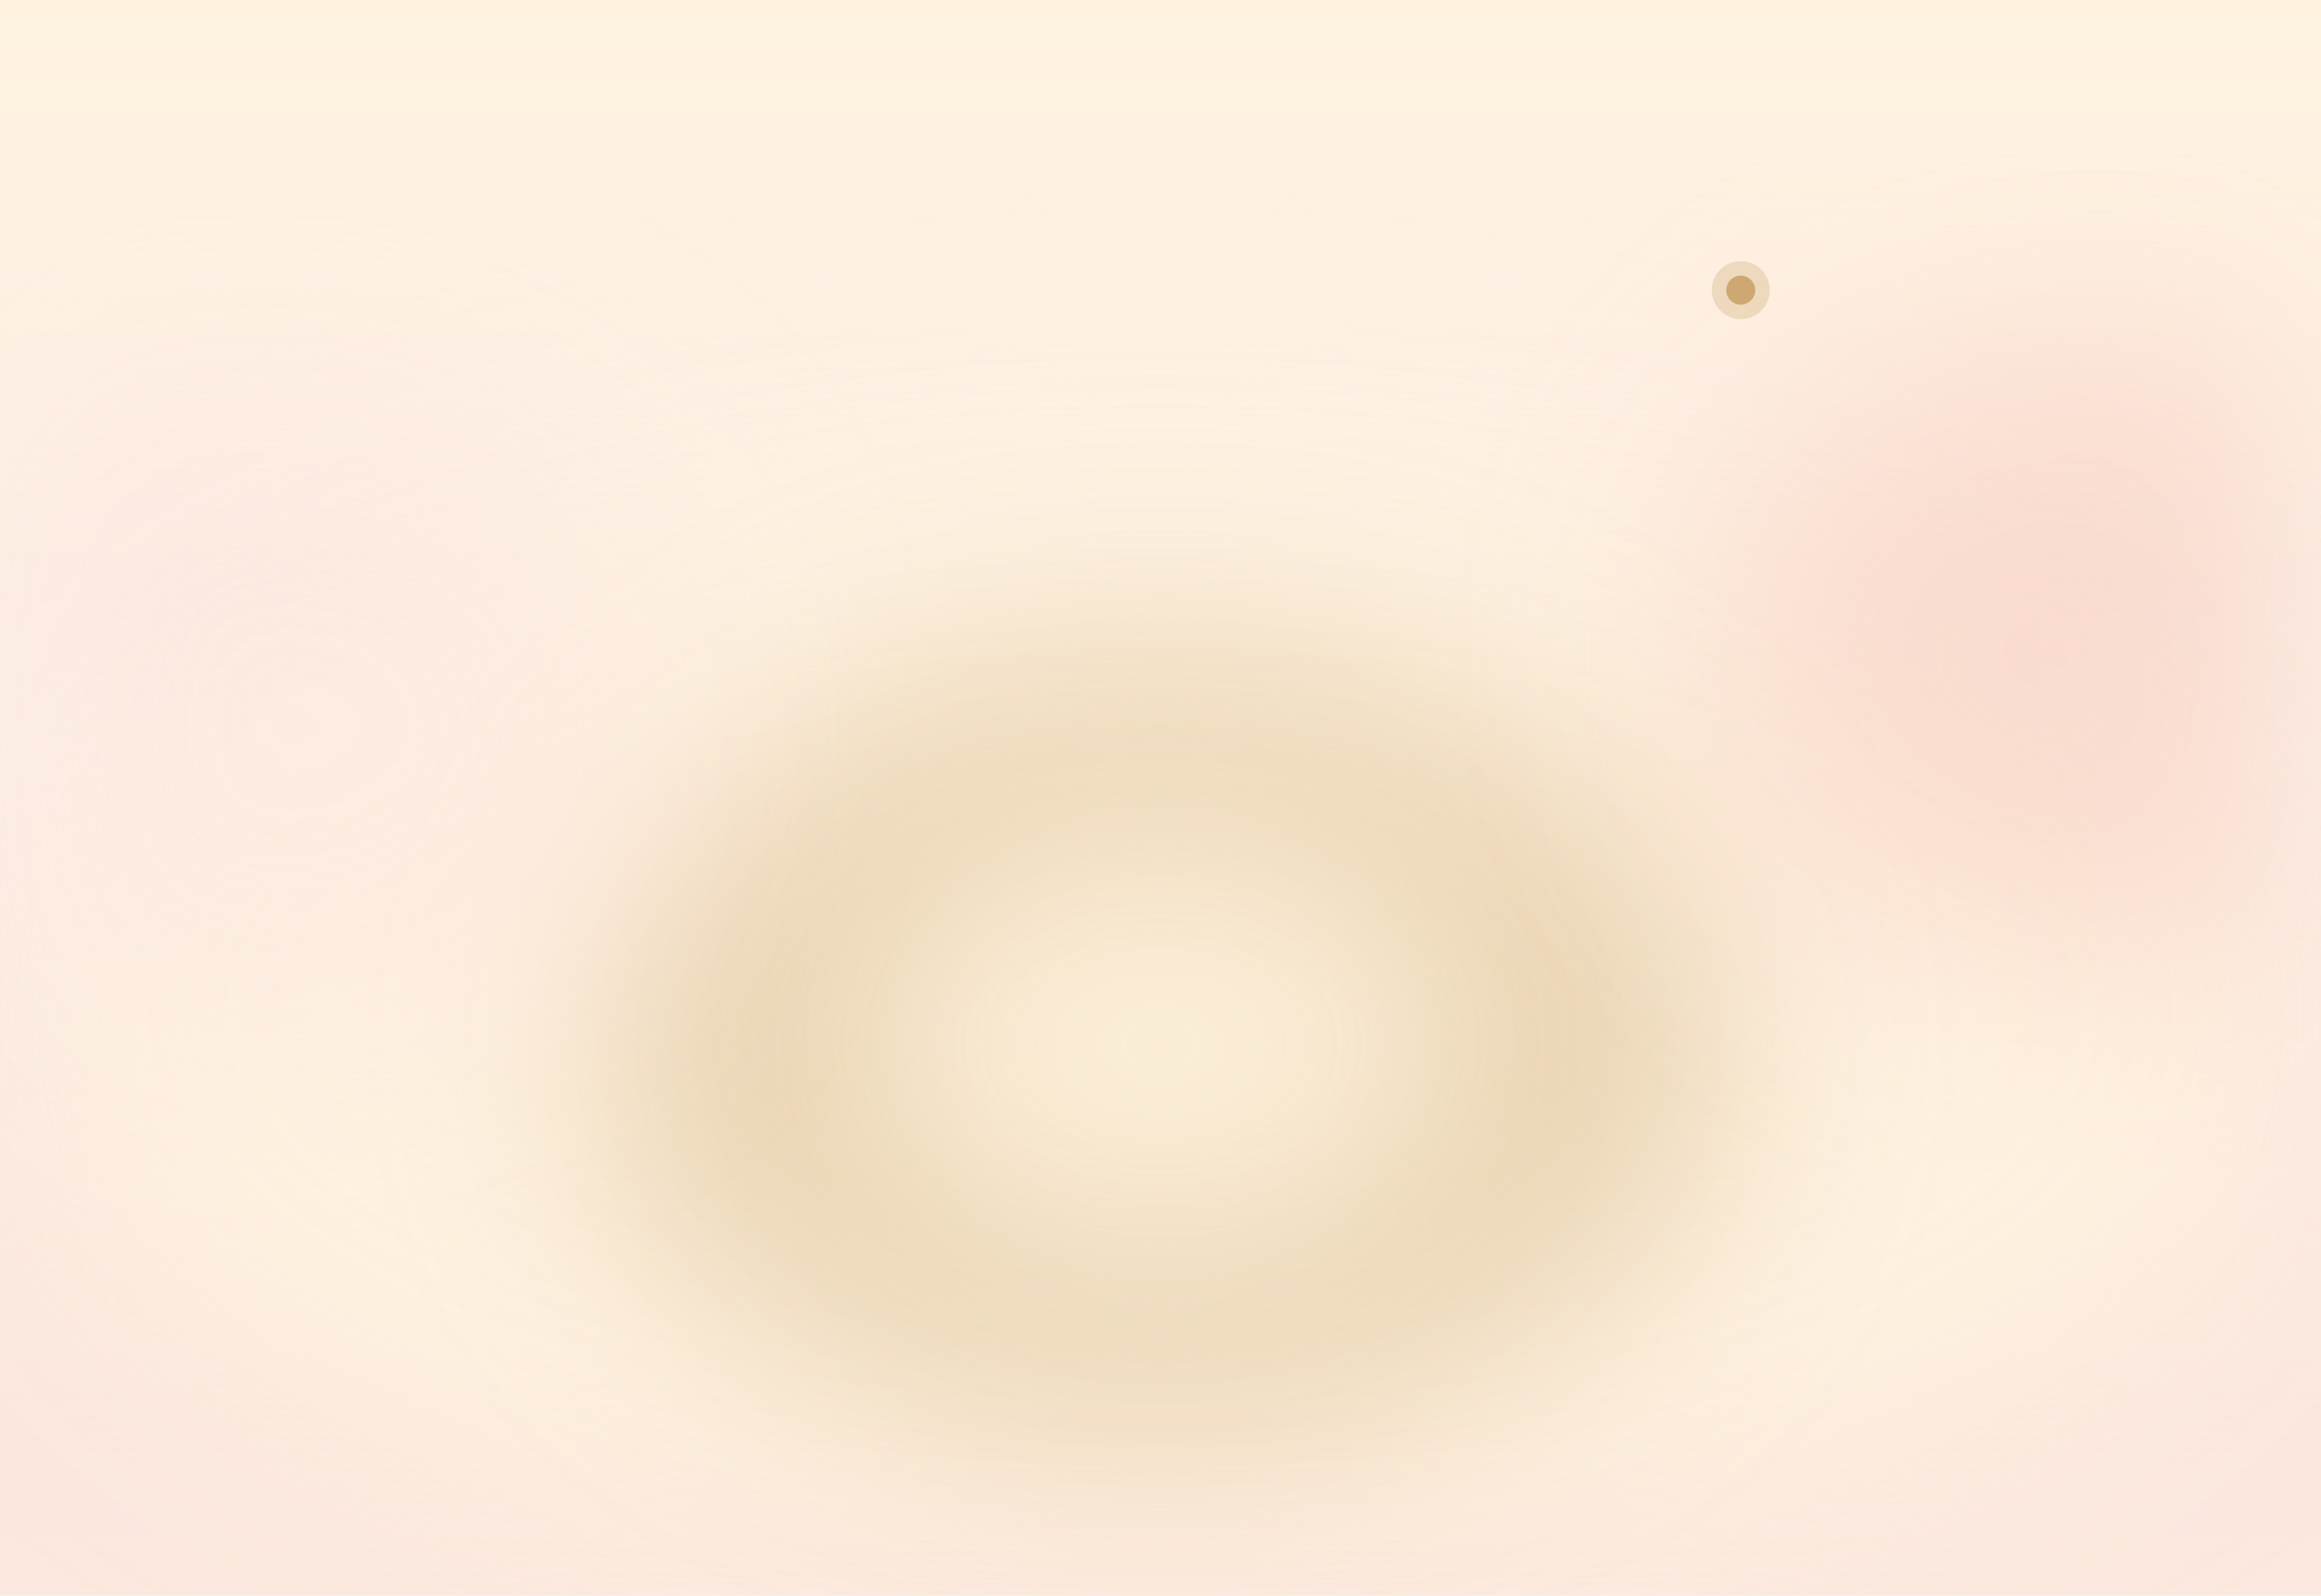
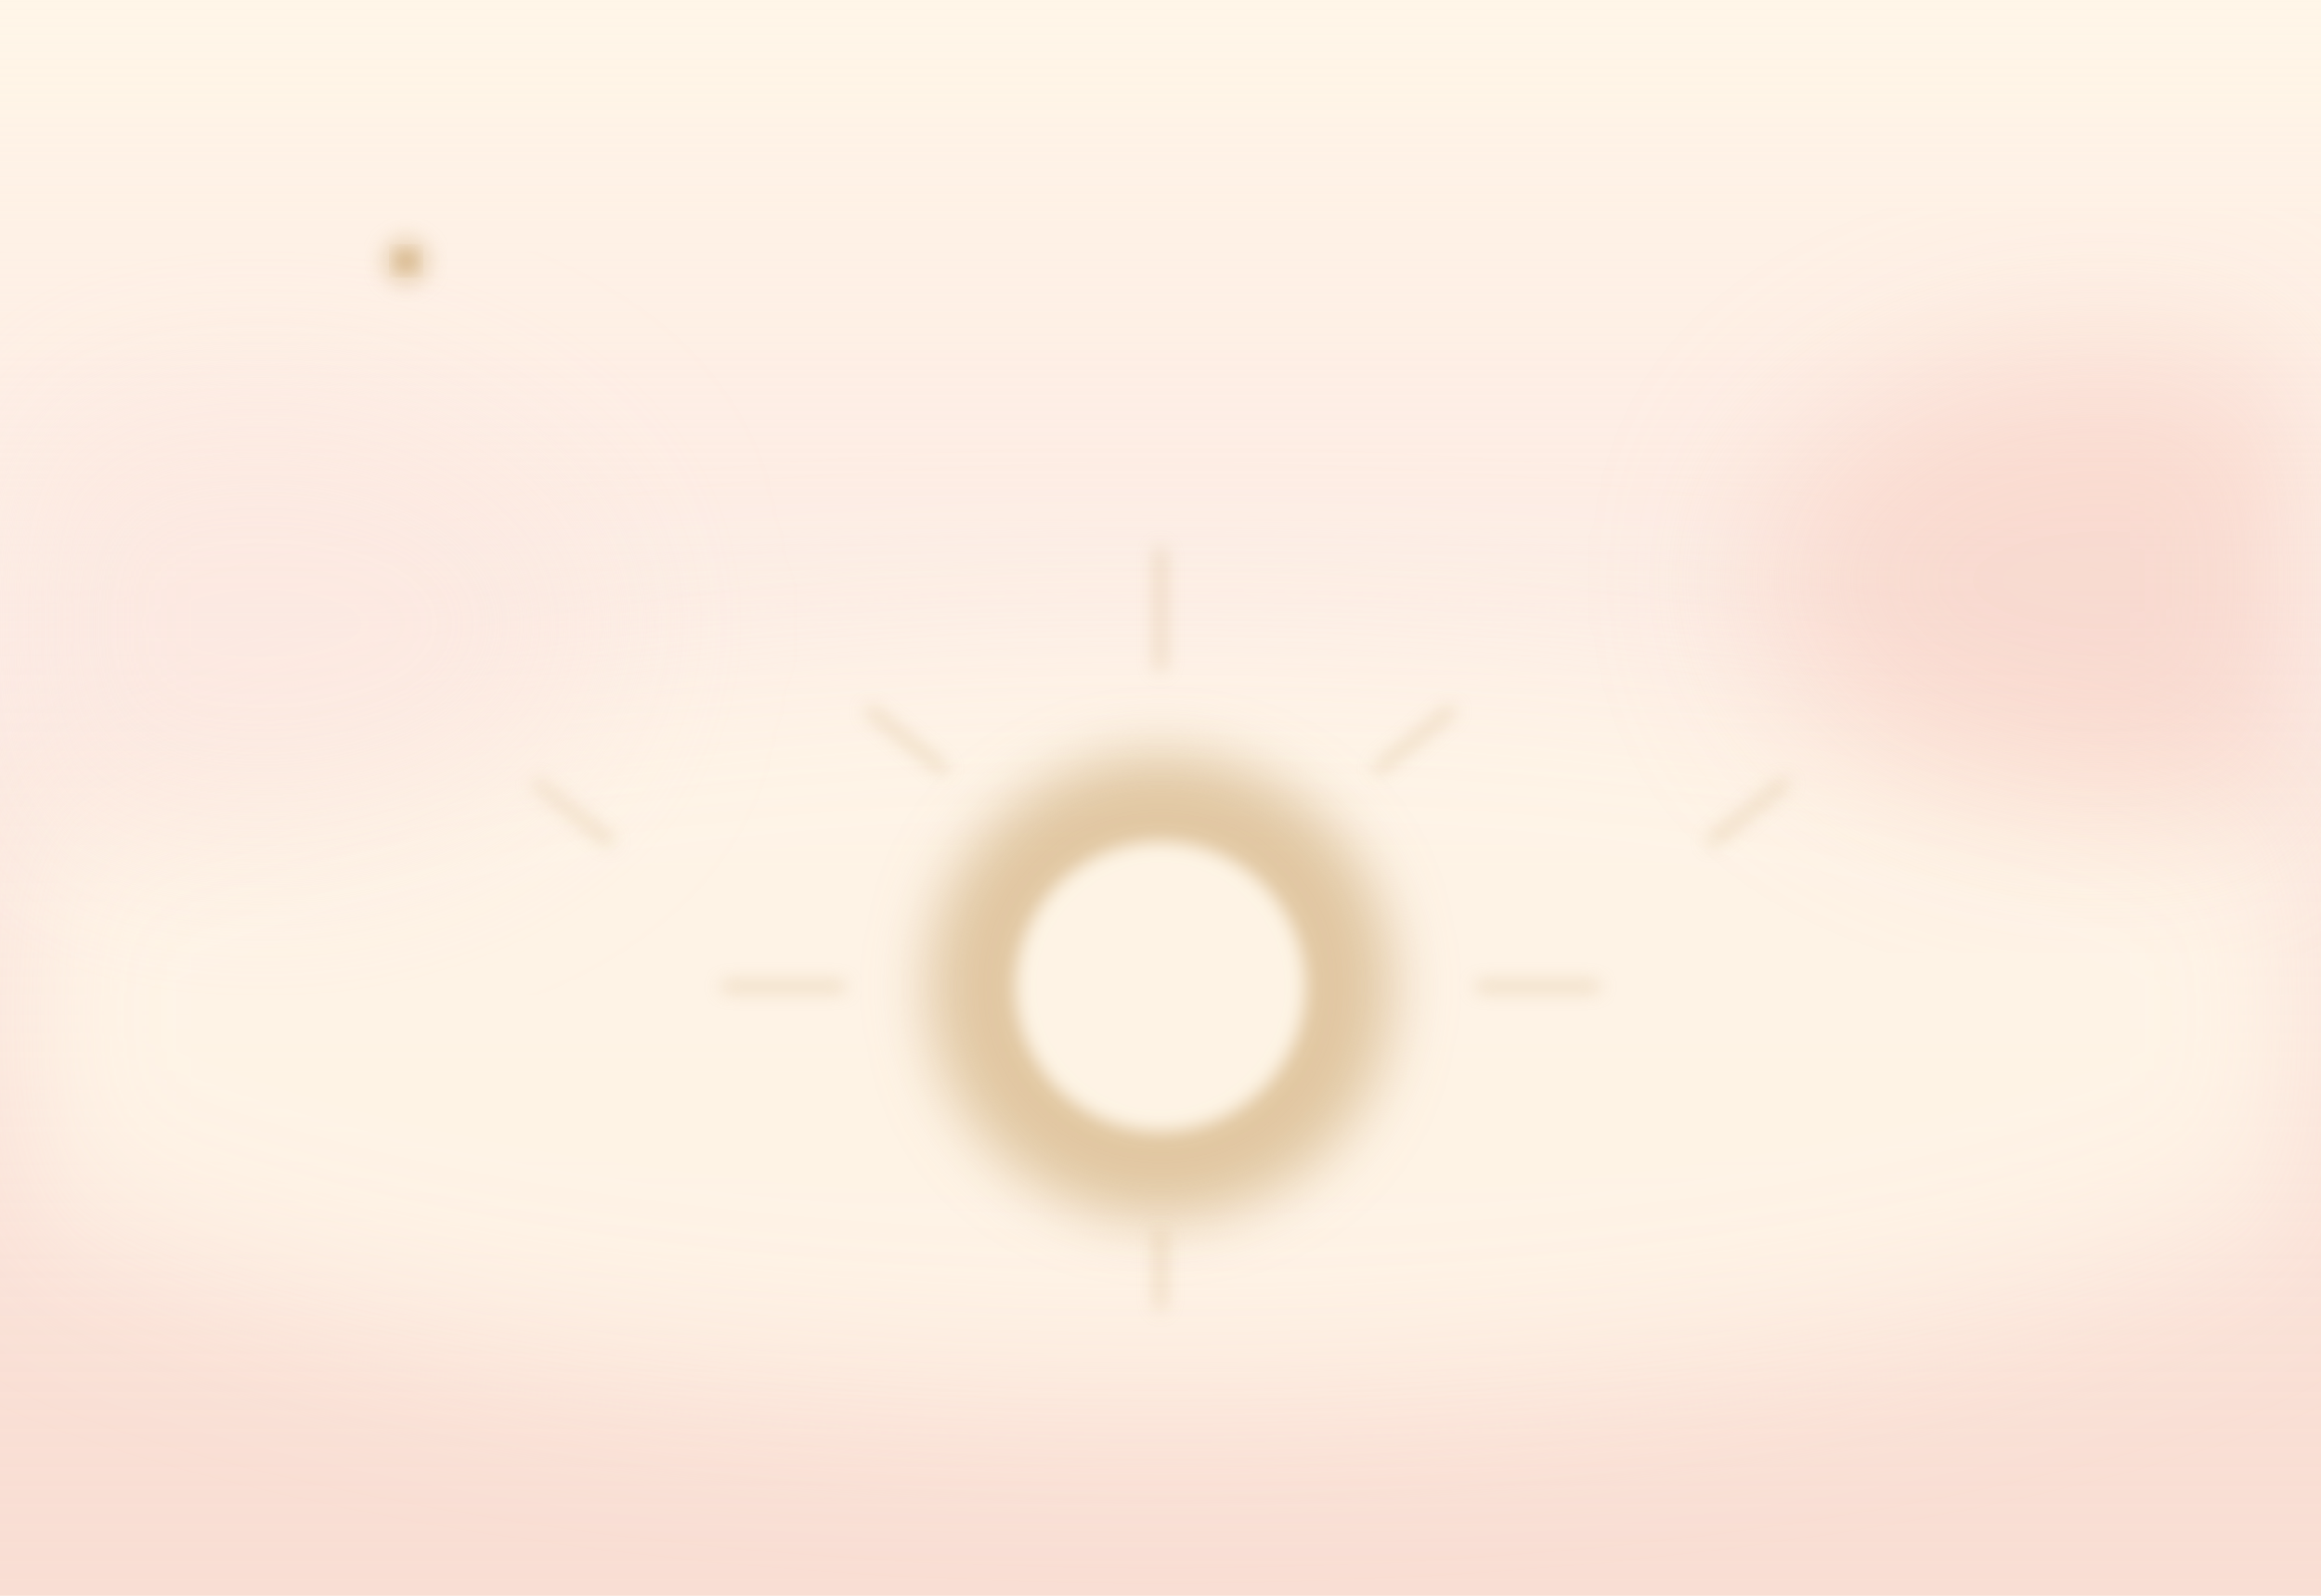
<svg xmlns="http://www.w3.org/2000/svg" viewBox="0 0 1600 1100" preserveAspectRatio="xMidYMid slice">
  <defs>
-     <filter id="b3" x="-30%" y="-30%" width="160%" height="160%">
-       <feGaussianBlur stdDeviation="80" />
+     <filter id="b3h" x="-30%" y="-30%" width="160%" height="160%">
+       <feGaussianBlur stdDeviation="55" />
    </filter>
-     <linearGradient id="sunrise" x1="0%" y1="0%" x2="0%" y2="100%">
-       <stop offset="0%" stop-color="#fff3e0" stop-opacity="1" />
-       <stop offset="50%" stop-color="#fce7e0" stop-opacity="0.6" />
-       <stop offset="100%" stop-color="#f5c5b8" stop-opacity="0.3" />
+     <filter id="b3m" x="-30%" y="-30%" width="160%" height="160%">
+       <feGaussianBlur stdDeviation="20" />
+     </filter>
+     <filter id="b3l" x="-30%" y="-30%" width="160%" height="160%">
+       <feGaussianBlur stdDeviation="6" />
+     </filter>
+     <linearGradient id="rise" x1="0%" y1="0%" x2="0%" y2="100%">
+       <stop offset="0%" stop-color="#fff6e8" stop-opacity="1" />
+       <stop offset="40%" stop-color="#fce7e0" stop-opacity="0.7" />
+       <stop offset="100%" stop-color="#f5c5b8" stop-opacity="0.5" />
    </linearGradient>
  </defs>
  <rect width="1600" height="1100" fill="#fdf6ee" />
-   <rect width="1600" height="1100" fill="url(#sunrise)" />
-   <ellipse cx="800" cy="700" rx="780" ry="380" fill="#fff3e0" filter="url(#b3)" opacity="0.85" />
-   <ellipse cx="800" cy="720" rx="380" ry="260" fill="#c9a36a" filter="url(#b3)" opacity="0.45" />
-   <ellipse cx="800" cy="720" rx="220" ry="160" fill="#fff3e0" filter="url(#b3)" opacity="0.85" />
-   <ellipse cx="180" cy="500" rx="280" ry="220" fill="#fce7e0" filter="url(#b3)" opacity="0.6" />
-   <ellipse cx="1450" cy="450" rx="280" ry="220" fill="#f5c5b8" filter="url(#b3)" opacity="0.45" />
-   <circle cx="1200" cy="200" r="10" fill="#c9a36a" opacity="0.9" />
-   <circle cx="1200" cy="200" r="20" fill="#c9a36a" opacity="0.3" />
+   <rect width="1600" height="1100" fill="url(#rise)" />
+   <ellipse cx="800" cy="700" rx="900" ry="260" fill="#fff6e8" opacity="0.85" filter="url(#b3h)" />
+   <circle cx="800" cy="680" r="160" fill="#c9a36a" opacity="0.55" filter="url(#b3m)" />
+   <circle cx="800" cy="680" r="100" fill="#fff6e8" opacity="0.95" filter="url(#b3l)" />
+   <g stroke="#c9a36a" stroke-width="6" stroke-linecap="round" opacity="0.4" filter="url(#b3l)">
+     <line x1="800" y1="380" x2="800" y2="460" />
+     <line x1="500" y1="680" x2="580" y2="680" />
+     <line x1="1020" y1="680" x2="1100" y2="680" />
+     <line x1="600" y1="490" x2="650" y2="530" />
+     <line x1="1000" y1="490" x2="950" y2="530" />
+     <line x1="370" y1="540" x2="420" y2="580" />
+     <line x1="1230" y1="540" x2="1180" y2="580" />
+     <line x1="800" y1="900" x2="800" y2="850" />
+   </g>
+   <ellipse cx="180" cy="430" rx="240" ry="160" fill="#fce7e0" opacity="0.55" filter="url(#b3h)" />
+   <ellipse cx="1450" cy="400" rx="240" ry="160" fill="#f5c5b8" opacity="0.45" filter="url(#b3h)" />
+   <circle cx="280" cy="180" r="7" fill="#c9a36a" opacity="0.85" filter="url(#b3l)" />
+   <circle cx="280" cy="180" r="18" fill="#c9a36a" opacity="0.3" filter="url(#b3l)" />
</svg>
